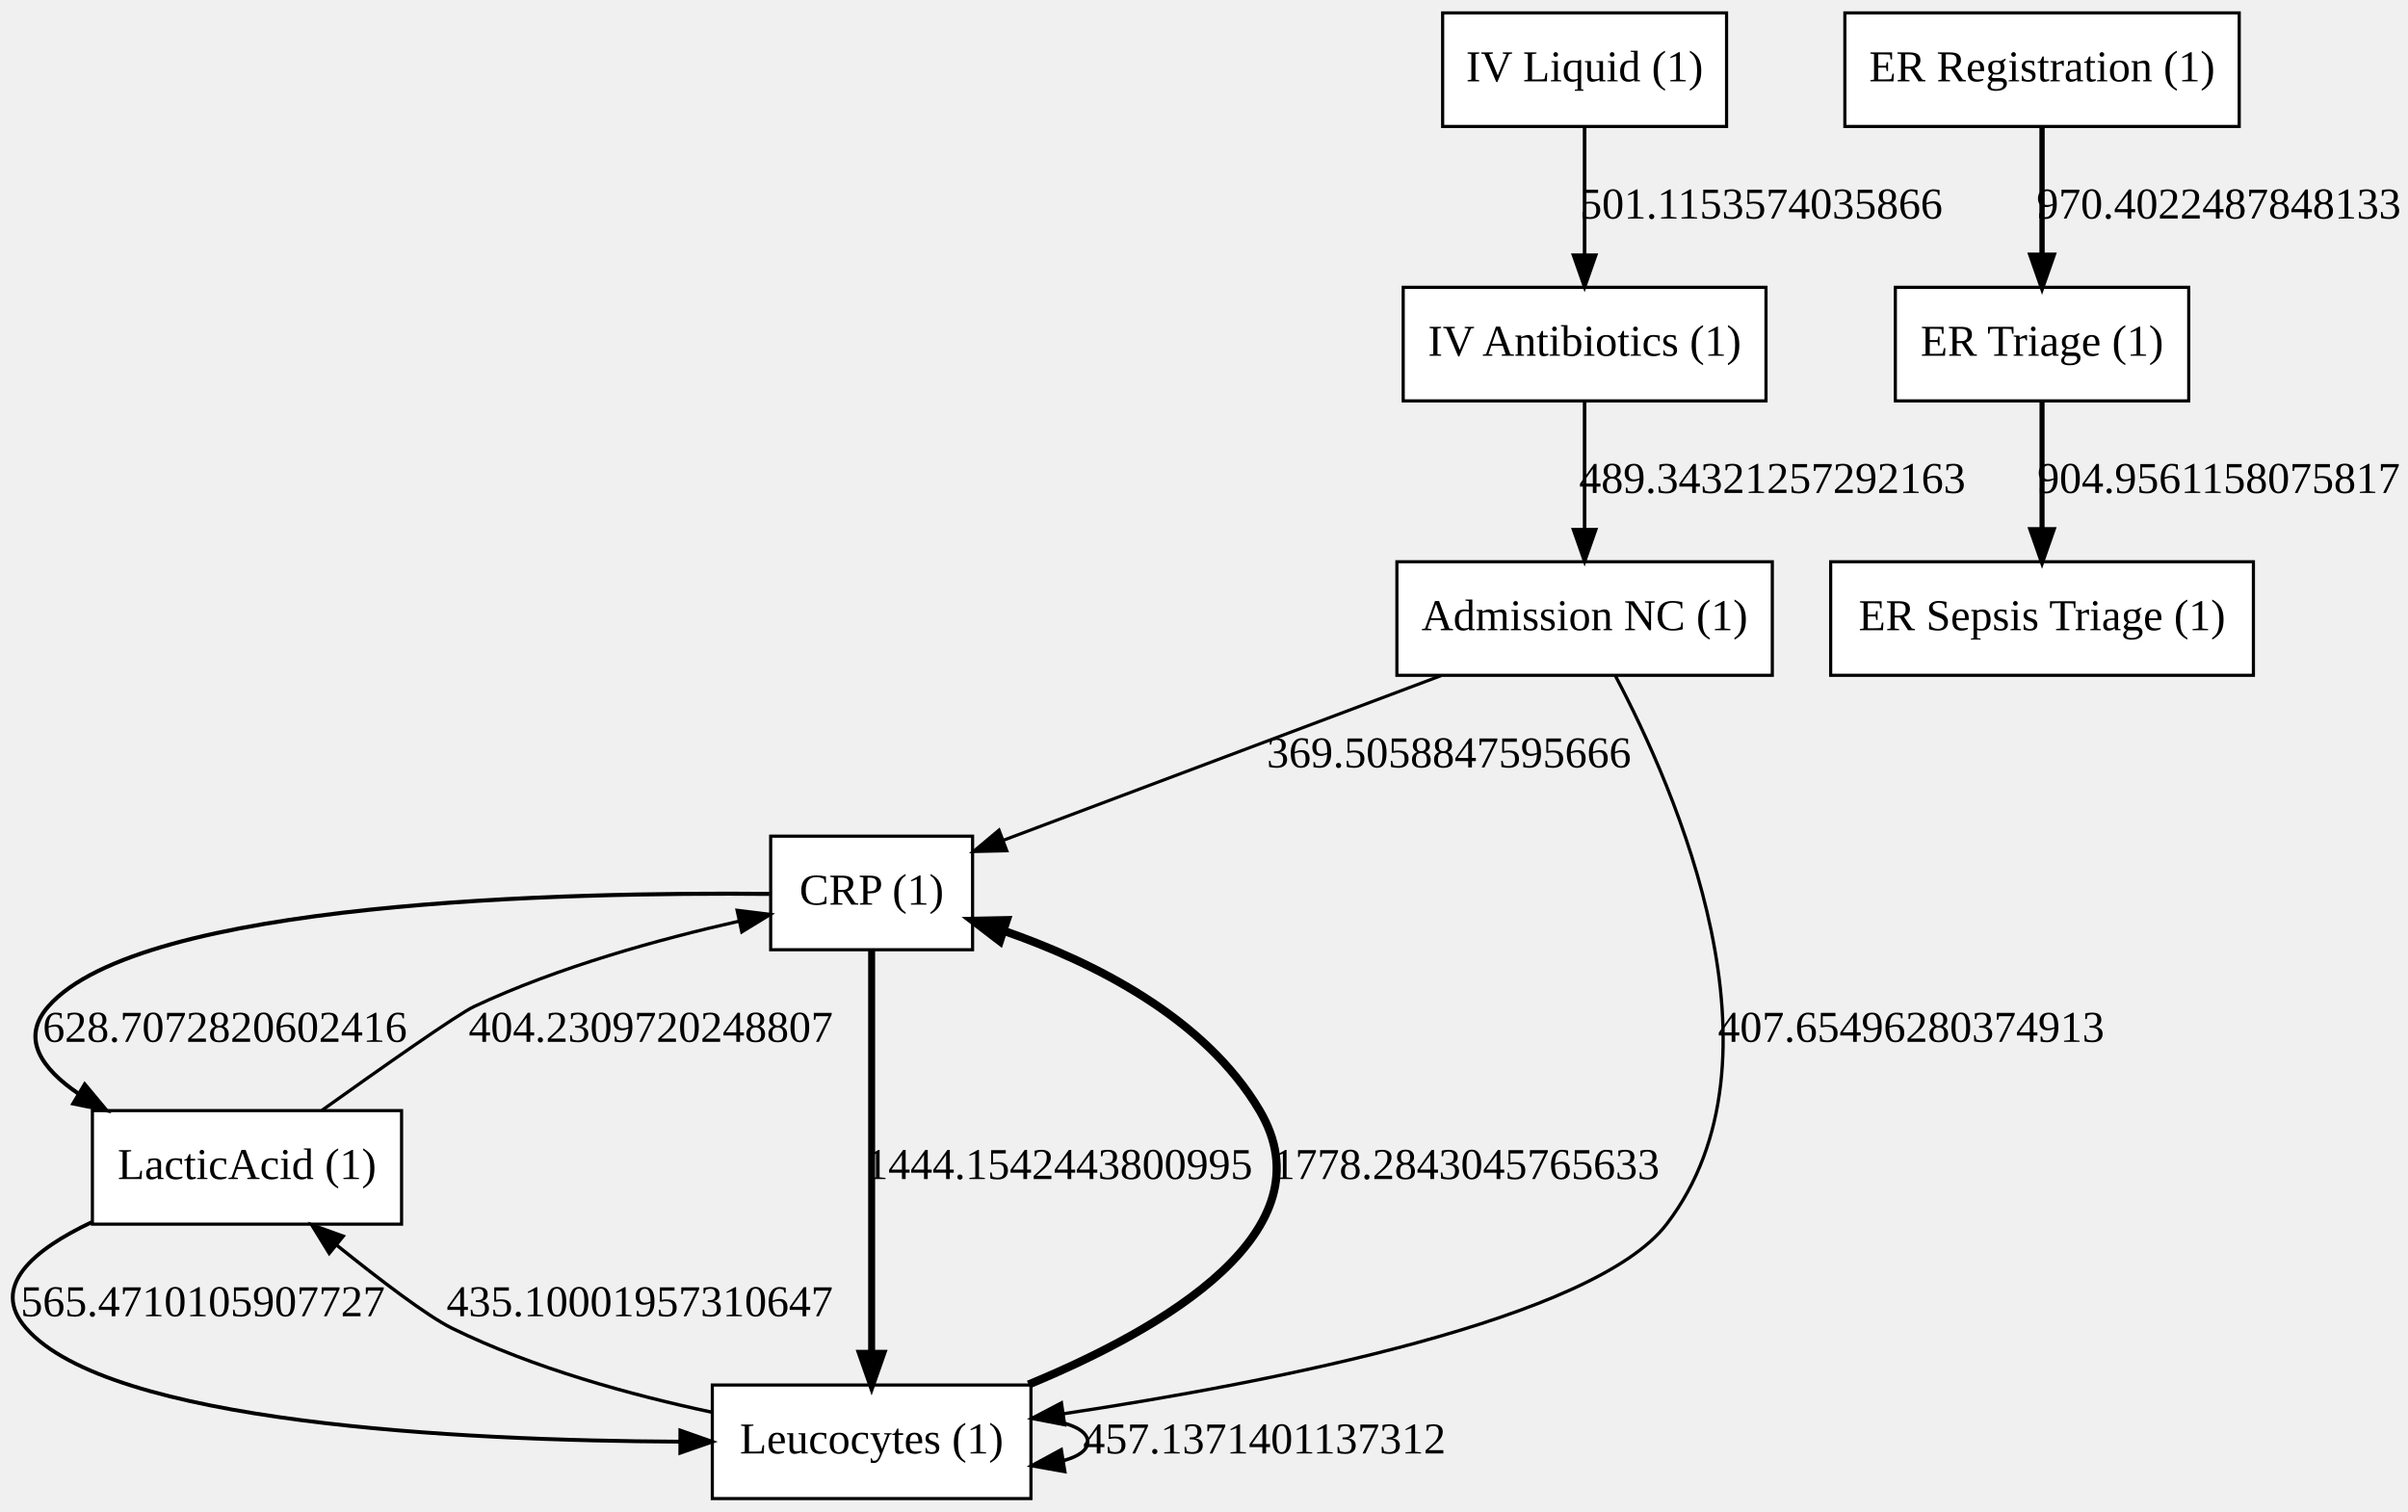
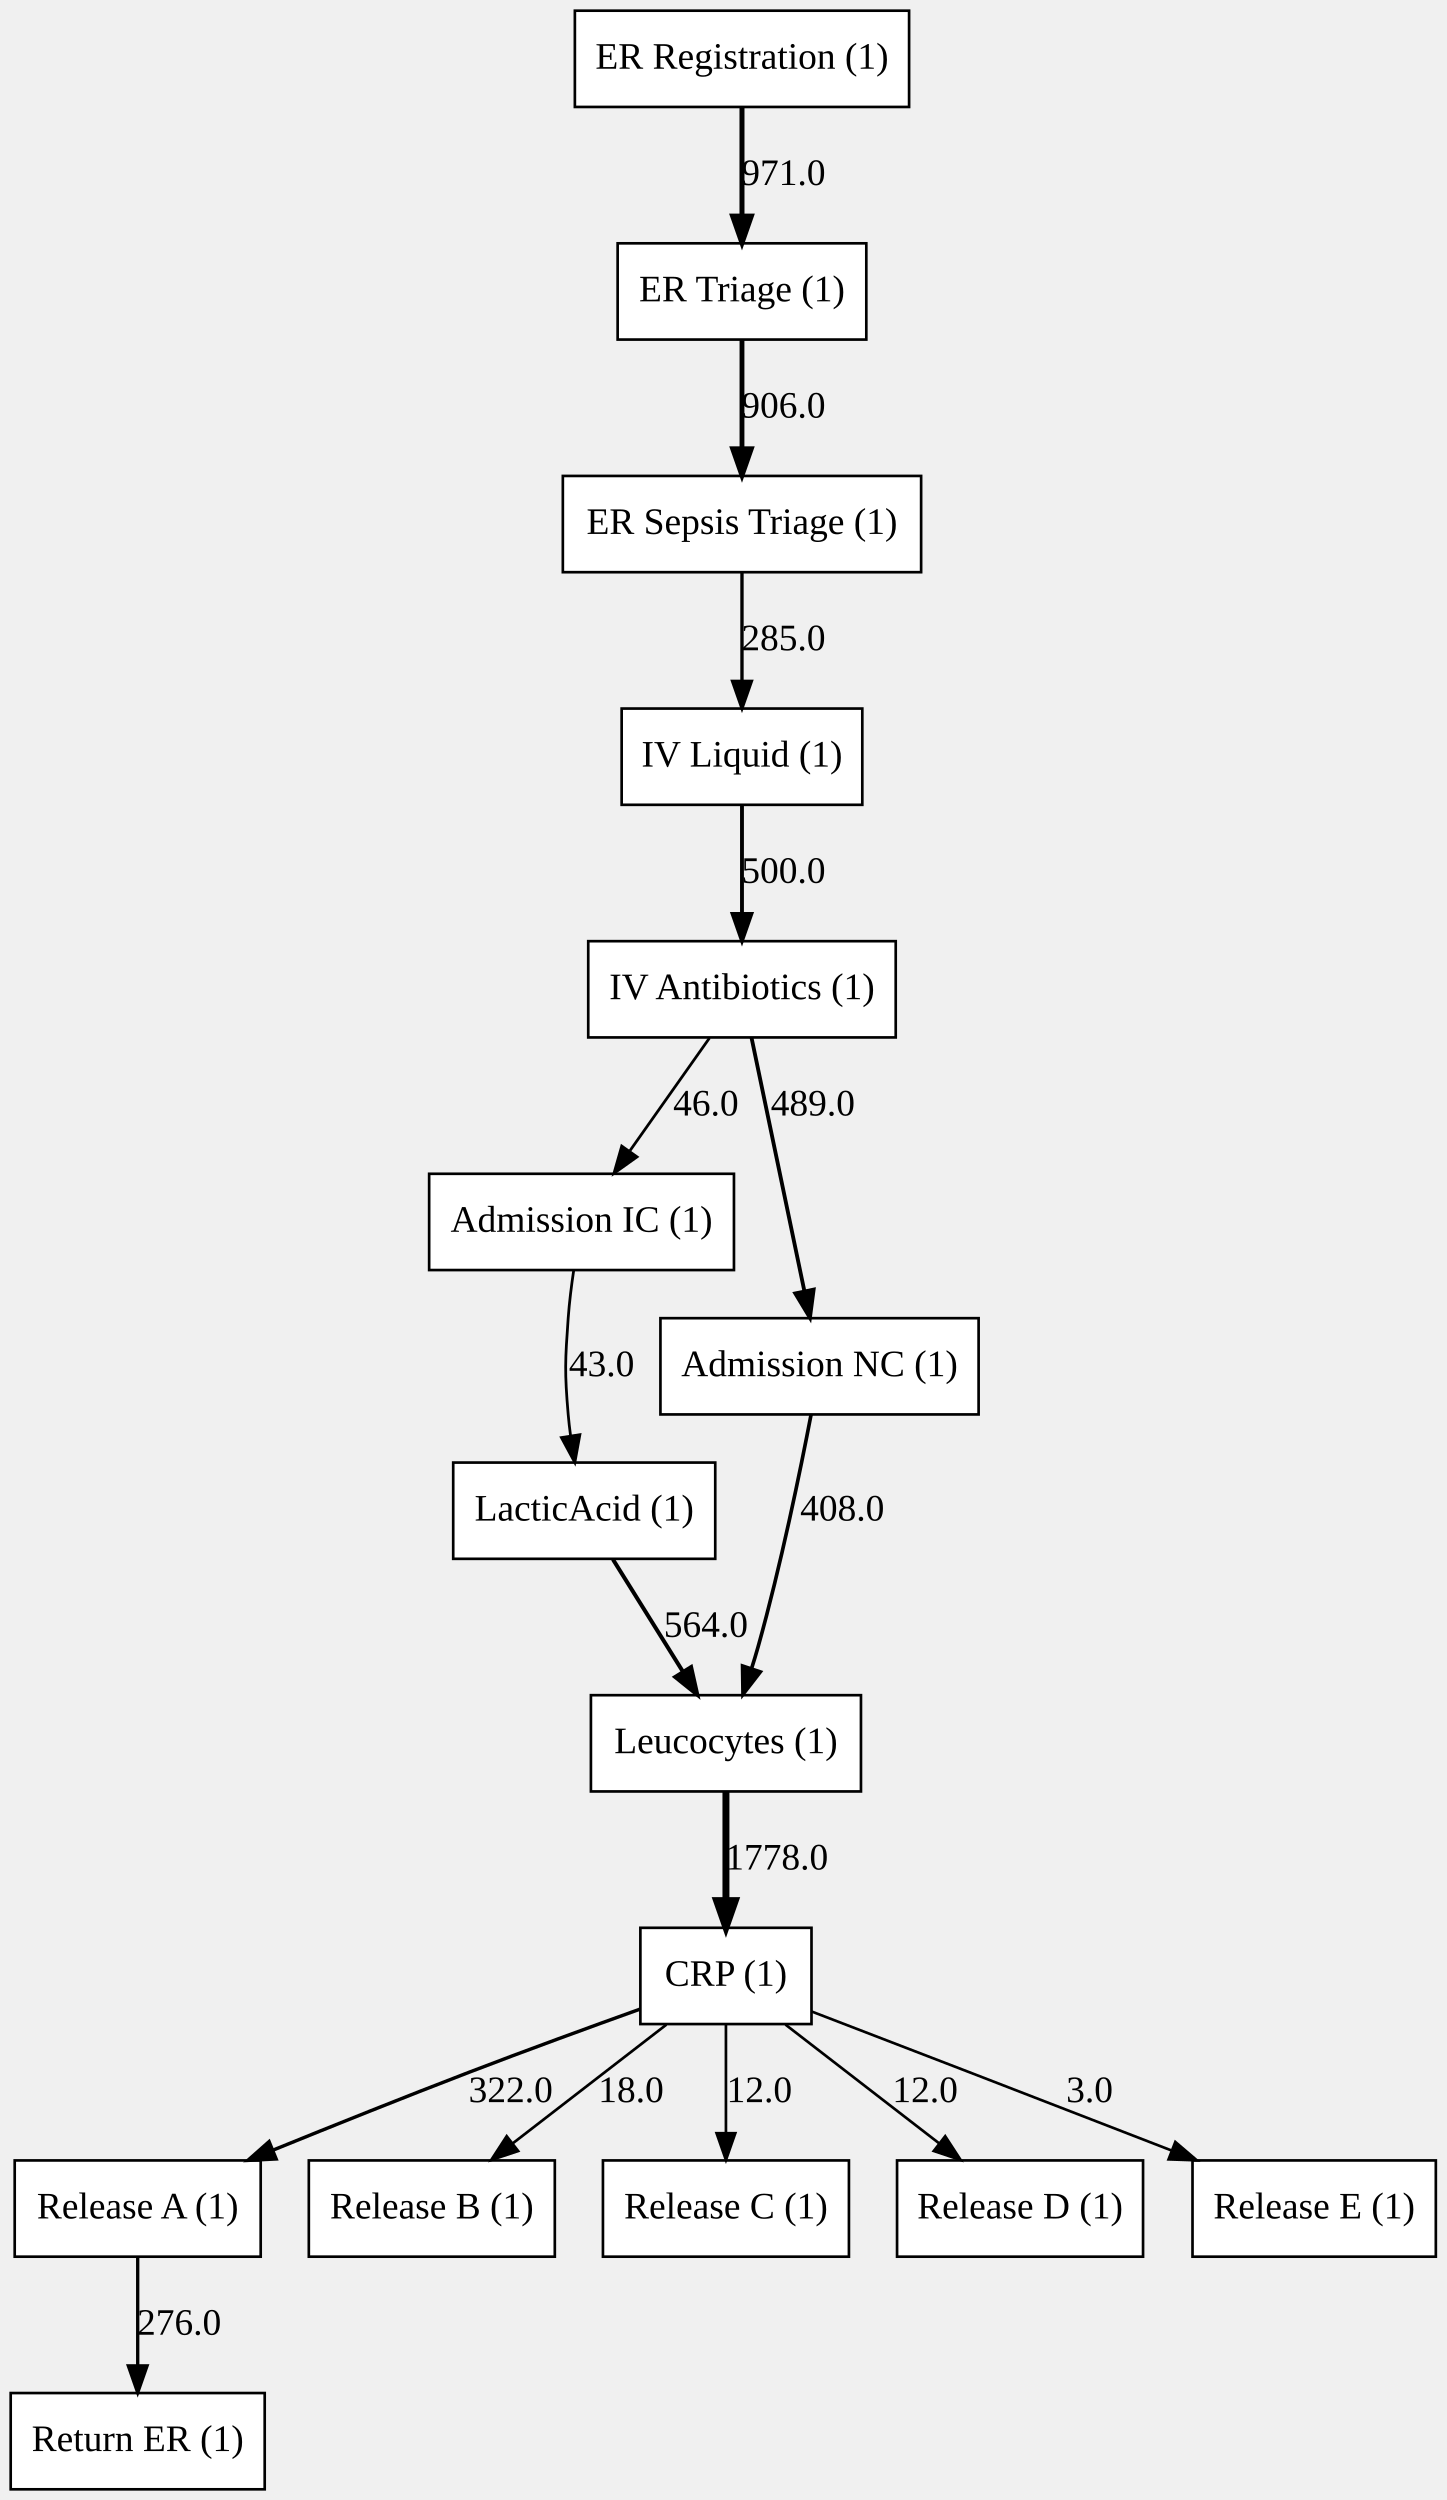
- <svg xmlns="http://www.w3.org/2000/svg" width="763pt" height="479pt" viewBox="0.00 0.00 763.29 479.00">
-   <g id="graph0" class="graph" transform="scale(1 1) rotate(0) translate(4 475)">
+ <svg xmlns="http://www.w3.org/2000/svg" width="541pt" height="935pt" viewBox="0.00 0.00 541.00 935.00">
+   <g id="graph0" class="graph" transform="scale(1 1) rotate(0) translate(4 931)">
    <g id="node1" class="node">
-       <polygon fill="#ffffff" stroke="black" points="557.789,-297 438.789,-297 438.789,-261 557.789,-261 557.789,-297" />
-       <text text-anchor="middle" x="498.289" y="-275.3" font-family="Times New Roman,serif" font-size="14.00">Admission NC (1)</text>
+       <polygon fill="#ffffff" stroke="black" points="270.5,-492 156.5,-492 156.5,-456 270.5,-456 270.5,-492" />
+       <text text-anchor="middle" x="213.5" y="-470.3" font-family="Times New Roman,serif" font-size="14.00">Admission IC (1)</text>
+     </g>
+     <g id="node9" class="node">
+       <polygon fill="#ffffff" stroke="black" points="263.5,-384 165.5,-384 165.5,-348 263.5,-348 263.5,-384" />
+       <text text-anchor="middle" x="214.5" y="-362.3" font-family="Times New Roman,serif" font-size="14.00">LacticAcid (1)</text>
+     </g>
+     <g id="edge1" class="edge">
+       <path fill="none" stroke="black" stroke-width="1.036" d="M210.572,-455.962C209.725,-450.269 208.918,-443.878 208.5,-438 207.366,-422.04 207.143,-417.942 208.5,-402 208.72,-399.42 209.029,-396.745 209.392,-394.074" />
+       <polygon fill="black" stroke="black" stroke-width="1.036" points="212.877,-394.44 210.986,-384.015 205.964,-393.344 212.877,-394.44" />
+       <text text-anchor="middle" x="221" y="-416.3" font-family="Times New Roman,serif" font-size="14.00">43.0</text>
    </g>
    <g id="node2" class="node">
-       <polygon fill="#ffffff" stroke="black" points="304.289,-210 240.289,-210 240.289,-174 304.289,-174 304.289,-210" />
-       <text text-anchor="middle" x="272.289" y="-188.3" font-family="Times New Roman,serif" font-size="14.00">CRP (1)</text>
+       <polygon fill="#ffffff" stroke="black" points="362,-438 243,-438 243,-402 362,-402 362,-438" />
+       <text text-anchor="middle" x="302.5" y="-416.3" font-family="Times New Roman,serif" font-size="14.00">Admission NC (1)</text>
    </g>
-     <g id="edge1" class="edge">
-       <path fill="none" stroke="black" d="M452.827,-260.901C412.307,-245.661 353.486,-223.538 314.112,-208.73" />
-       <polygon fill="black" stroke="black" points="315.136,-205.375 304.544,-205.131 312.671,-211.927 315.136,-205.375" />
-       <text text-anchor="middle" x="455.289" y="-231.8" font-family="Times New Roman,serif" font-size="14.00">369.5058847595666</text>
-     </g>
-     <g id="node9" class="node">
-       <polygon fill="#ffffff" stroke="black" points="322.789,-36 221.789,-36 221.789,-0 322.789,-0 322.789,-36" />
-       <text text-anchor="middle" x="272.289" y="-14.3" font-family="Times New Roman,serif" font-size="14.00">Leucocytes (1)</text>
+     <g id="node10" class="node">
+       <polygon fill="#ffffff" stroke="black" points="318,-297 217,-297 217,-261 318,-261 318,-297" />
+       <text text-anchor="middle" x="267.5" y="-275.3" font-family="Times New Roman,serif" font-size="14.00">Leucocytes (1)</text>
    </g>
    <g id="edge2" class="edge">
-       <path fill="none" stroke="black" stroke-width="1.043" d="M508.038,-260.857C527.182,-224.662 564.479,-139.472 524.289,-87 501.16,-56.802 399.992,-36.967 333.086,-26.89" />
-       <polygon fill="black" stroke="black" stroke-width="1.043" points="333.471,-23.409 323.068,-25.415 332.452,-30.335 333.471,-23.409" />
-       <text text-anchor="middle" x="601.789" y="-144.8" font-family="Times New Roman,serif" font-size="14.00">407.65496280374913</text>
+       <path fill="none" stroke="black" stroke-width="1.365" d="M299.337,-401.921C295.357,-381.195 288.005,-345.264 279.5,-315 278.76,-312.366 277.934,-309.64 277.071,-306.924" />
+       <polygon fill="black" stroke="black" stroke-width="1.365" points="280.354,-305.706 273.872,-297.325 273.713,-307.919 280.354,-305.706" />
+       <text text-anchor="middle" x="311" y="-362.3" font-family="Times New Roman,serif" font-size="14.00">408.0</text>
+     </g>
+     <g id="node3" class="node">
+       <polygon fill="#ffffff" stroke="black" points="299.5,-210 235.5,-210 235.5,-174 299.5,-174 299.5,-210" />
+       <text text-anchor="middle" x="267.5" y="-188.3" font-family="Times New Roman,serif" font-size="14.00">CRP (1)</text>
+     </g>
+     <g id="node11" class="node">
+       <polygon fill="#ffffff" stroke="black" points="93.5,-123 1.5,-123 1.5,-87 93.5,-87 93.5,-123" />
+       <text text-anchor="middle" x="47.5" y="-101.3" font-family="Times New Roman,serif" font-size="14.00">Release A (1)</text>
+     </g>
+     <g id="edge3" class="edge">
+       <path fill="none" stroke="black" stroke-width="1.288" d="M235.4,-179.602C216.699,-172.886 192.699,-164.136 171.5,-156 147.229,-146.685 120.46,-135.95 98.026,-126.821" />
+       <polygon fill="black" stroke="black" stroke-width="1.288" points="99.277,-123.552 88.696,-123.016 96.633,-130.033 99.277,-123.552" />
+       <text text-anchor="middle" x="187" y="-144.8" font-family="Times New Roman,serif" font-size="14.00">322.0</text>
+     </g>
+     <g id="node12" class="node">
+       <polygon fill="#ffffff" stroke="black" points="203.5,-123 111.5,-123 111.5,-87 203.5,-87 203.5,-123" />
+       <text text-anchor="middle" x="157.5" y="-101.3" font-family="Times New Roman,serif" font-size="14.00">Release B (1)</text>
+     </g>
+     <g id="edge4" class="edge">
+       <path fill="none" stroke="black" stroke-width="1.014" d="M245.24,-173.799C228.69,-161.01 205.922,-143.417 187.727,-129.357" />
+       <polygon fill="black" stroke="black" stroke-width="1.014" points="189.78,-126.52 179.727,-123.175 185.5,-132.059 189.78,-126.52" />
+       <text text-anchor="middle" x="232" y="-144.8" font-family="Times New Roman,serif" font-size="14.00">18.0</text>
+     </g>
+     <g id="node13" class="node">
+       <polygon fill="#ffffff" stroke="black" points="313.5,-123 221.5,-123 221.5,-87 313.5,-87 313.5,-123" />
+       <text text-anchor="middle" x="267.5" y="-101.3" font-family="Times New Roman,serif" font-size="14.00">Release C (1)</text>
+     </g>
+     <g id="edge5" class="edge">
+       <path fill="none" stroke="black" stroke-width="1.008" d="M267.5,-173.799C267.5,-162.163 267.5,-146.548 267.5,-133.237" />
+       <polygon fill="black" stroke="black" stroke-width="1.008" points="271,-133.175 267.5,-123.175 264,-133.175 271,-133.175" />
+       <text text-anchor="middle" x="280" y="-144.8" font-family="Times New Roman,serif" font-size="14.00">12.0</text>
+     </g>
+     <g id="node14" class="node">
+       <polygon fill="#ffffff" stroke="black" points="423.5,-123 331.5,-123 331.5,-87 423.5,-87 423.5,-123" />
+       <text text-anchor="middle" x="377.5" y="-101.3" font-family="Times New Roman,serif" font-size="14.00">Release D (1)</text>
+     </g>
+     <g id="edge6" class="edge">
+       <path fill="none" stroke="black" stroke-width="1.008" d="M289.76,-173.799C306.31,-161.01 329.078,-143.417 347.273,-129.357" />
+       <polygon fill="black" stroke="black" stroke-width="1.008" points="349.5,-132.059 355.273,-123.175 345.22,-126.52 349.5,-132.059" />
+       <text text-anchor="middle" x="342" y="-144.8" font-family="Times New Roman,serif" font-size="14.00">12.0</text>
+     </g>
+     <g id="node15" class="node">
+       <polygon fill="#ffffff" stroke="black" points="533,-123 442,-123 442,-87 533,-87 533,-123" />
+       <text text-anchor="middle" x="487.5" y="-101.3" font-family="Times New Roman,serif" font-size="14.00">Release E (1)</text>
+     </g>
+     <g id="edge7" class="edge">
+       <path fill="none" stroke="black" d="M299.515,-178.71C316.957,-172.008 338.92,-163.56 358.5,-156 383.413,-146.381 411.018,-135.686 434.278,-126.664" />
+       <polygon fill="black" stroke="black" points="435.569,-129.918 443.626,-123.038 433.037,-123.392 435.569,-129.918" />
+       <text text-anchor="middle" x="403.5" y="-144.8" font-family="Times New Roman,serif" font-size="14.00">3.0</text>
+     </g>
+     <g id="node4" class="node">
+       <polygon fill="#ffffff" stroke="black" points="336,-927 211,-927 211,-891 336,-891 336,-927" />
+       <text text-anchor="middle" x="273.5" y="-905.3" font-family="Times New Roman,serif" font-size="14.00">ER Registration (1)</text>
+     </g>
+     <g id="node6" class="node">
+       <polygon fill="#ffffff" stroke="black" points="320,-840 227,-840 227,-804 320,-804 320,-840" />
+       <text text-anchor="middle" x="273.5" y="-818.3" font-family="Times New Roman,serif" font-size="14.00">ER Triage (1)</text>
+     </g>
+     <g id="edge8" class="edge">
+       <path fill="none" stroke="black" stroke-width="1.873" d="M273.5,-890.799C273.5,-879.163 273.5,-863.548 273.5,-850.237" />
+       <polygon fill="black" stroke="black" stroke-width="1.873" points="277,-850.175 273.5,-840.175 270,-850.175 277,-850.175" />
+       <text text-anchor="middle" x="289" y="-861.8" font-family="Times New Roman,serif" font-size="14.00">971.0</text>
+     </g>
+     <g id="node5" class="node">
+       <polygon fill="#ffffff" stroke="black" points="340.5,-753 206.5,-753 206.5,-717 340.5,-717 340.5,-753" />
+       <text text-anchor="middle" x="273.5" y="-731.3" font-family="Times New Roman,serif" font-size="14.00">ER Sepsis Triage (1)</text>
    </g>
    <g id="node8" class="node">
-       <polygon fill="#ffffff" stroke="black" points="123.289,-123 25.289,-123 25.289,-87 123.289,-87 123.289,-123" />
-       <text text-anchor="middle" x="74.289" y="-101.3" font-family="Times New Roman,serif" font-size="14.00">LacticAcid (1)</text>
+       <polygon fill="#ffffff" stroke="black" points="318.5,-666 228.5,-666 228.5,-630 318.5,-630 318.5,-666" />
+       <text text-anchor="middle" x="273.5" y="-644.3" font-family="Times New Roman,serif" font-size="14.00">IV Liquid (1)</text>
    </g>
-     <g id="edge3" class="edge">
-       <path fill="none" stroke="black" stroke-width="1.294" d="M239.894,-191.7C176.713,-192.296 40.639,-189.549 11.289,-156 2.474,-145.924 9.098,-136.382 20.834,-128.388" />
-       <polygon fill="black" stroke="black" stroke-width="1.294" points="22.864,-131.252 29.648,-123.113 19.27,-125.245 22.864,-131.252" />
-       <text text-anchor="middle" x="67.289" y="-144.8" font-family="Times New Roman,serif" font-size="14.00">628.7072820602416</text>
+     <g id="edge9" class="edge">
+       <path fill="none" stroke="black" stroke-width="1.254" d="M273.5,-716.799C273.5,-705.163 273.5,-689.548 273.5,-676.237" />
+       <polygon fill="black" stroke="black" stroke-width="1.254" points="277,-676.175 273.5,-666.175 270,-676.175 277,-676.175" />
+       <text text-anchor="middle" x="289" y="-687.8" font-family="Times New Roman,serif" font-size="14.00">285.0</text>
    </g>
-     <g id="edge4" class="edge">
-       <path fill="none" stroke="black" stroke-width="2.221" d="M272.289,-173.879C272.289,-144.001 272.289,-82.113 272.289,-46.274" />
-       <polygon fill="black" stroke="black" stroke-width="2.221" points="275.789,-46.052 272.289,-36.052 268.789,-46.052 275.789,-46.052" />
-       <text text-anchor="middle" x="331.789" y="-101.3" font-family="Times New Roman,serif" font-size="14.00">1444.1542443800995</text>
-     </g>
-     <g id="node3" class="node">
-       <polygon fill="#ffffff" stroke="black" points="705.789,-471 580.789,-471 580.789,-435 705.789,-435 705.789,-471" />
-       <text text-anchor="middle" x="643.289" y="-449.3" font-family="Times New Roman,serif" font-size="14.00">ER Registration (1)</text>
-     </g>
-     <g id="node5" class="node">
-       <polygon fill="#ffffff" stroke="black" points="689.789,-384 596.789,-384 596.789,-348 689.789,-348 689.789,-384" />
-       <text text-anchor="middle" x="643.289" y="-362.3" font-family="Times New Roman,serif" font-size="14.00">ER Triage (1)</text>
-     </g>
-     <g id="edge5" class="edge">
-       <path fill="none" stroke="black" stroke-width="1.682" d="M643.289,-434.799C643.289,-423.163 643.289,-407.548 643.289,-394.237" />
-       <polygon fill="black" stroke="black" stroke-width="1.682" points="646.789,-394.175 643.289,-384.175 639.789,-394.175 646.789,-394.175" />
-       <text text-anchor="middle" x="699.289" y="-405.8" font-family="Times New Roman,serif" font-size="14.00">970.4022487848133</text>
-     </g>
-     <g id="node4" class="node">
-       <polygon fill="#ffffff" stroke="black" points="710.289,-297 576.289,-297 576.289,-261 710.289,-261 710.289,-297" />
-       <text text-anchor="middle" x="643.289" y="-275.3" font-family="Times New Roman,serif" font-size="14.00">ER Sepsis Triage (1)</text>
-     </g>
-     <g id="edge6" class="edge">
-       <path fill="none" stroke="black" stroke-width="1.608" d="M643.289,-347.799C643.289,-336.163 643.289,-320.548 643.289,-307.237" />
-       <polygon fill="black" stroke="black" stroke-width="1.608" points="646.789,-307.175 643.289,-297.175 639.789,-307.175 646.789,-307.175" />
-       <text text-anchor="middle" x="699.289" y="-318.8" font-family="Times New Roman,serif" font-size="14.00">904.9561158075817</text>
-     </g>
-     <g id="node6" class="node">
-       <polygon fill="#ffffff" stroke="black" points="555.789,-384 440.789,-384 440.789,-348 555.789,-348 555.789,-384" />
-       <text text-anchor="middle" x="498.289" y="-362.3" font-family="Times New Roman,serif" font-size="14.00">IV Antibiotics (1)</text>
-     </g>
-     <g id="edge7" class="edge">
-       <path fill="none" stroke="black" stroke-width="1.136" d="M498.289,-347.799C498.289,-336.163 498.289,-320.548 498.289,-307.237" />
-       <polygon fill="black" stroke="black" stroke-width="1.136" points="501.789,-307.175 498.289,-297.175 494.789,-307.175 501.789,-307.175" />
-       <text text-anchor="middle" x="557.789" y="-318.8" font-family="Times New Roman,serif" font-size="14.00">489.34321257292163</text>
+     <g id="edge10" class="edge">
+       <path fill="none" stroke="black" stroke-width="1.814" d="M273.5,-803.799C273.5,-792.163 273.5,-776.548 273.5,-763.237" />
+       <polygon fill="black" stroke="black" stroke-width="1.814" points="277,-763.175 273.5,-753.175 270,-763.175 277,-763.175" />
+       <text text-anchor="middle" x="289" y="-774.8" font-family="Times New Roman,serif" font-size="14.00">906.0</text>
    </g>
    <g id="node7" class="node">
-       <polygon fill="#ffffff" stroke="black" points="543.289,-471 453.289,-471 453.289,-435 543.289,-435 543.289,-471" />
-       <text text-anchor="middle" x="498.289" y="-449.3" font-family="Times New Roman,serif" font-size="14.00">IV Liquid (1)</text>
-     </g>
-     <g id="edge8" class="edge">
-       <path fill="none" stroke="black" stroke-width="1.149" d="M498.289,-434.799C498.289,-423.163 498.289,-407.548 498.289,-394.237" />
-       <polygon fill="black" stroke="black" stroke-width="1.149" points="501.789,-394.175 498.289,-384.175 494.789,-394.175 501.789,-394.175" />
-       <text text-anchor="middle" x="554.289" y="-405.8" font-family="Times New Roman,serif" font-size="14.00">501.1153574035866</text>
-     </g>
-     <g id="edge9" class="edge">
-       <path fill="none" stroke="black" stroke-width="1.039" d="M98.066,-123.102C116.974,-136.601 141.089,-153.558 146.289,-156 173.021,-168.551 205.119,-177.384 230.227,-183.036" />
-       <polygon fill="black" stroke="black" stroke-width="1.039" points="229.66,-186.495 240.175,-185.193 231.143,-179.654 229.66,-186.495" />
-       <text text-anchor="middle" x="202.289" y="-144.8" font-family="Times New Roman,serif" font-size="14.00">404.2309720248807</text>
-     </g>
-     <g id="edge10" class="edge">
-       <path fill="none" stroke="black" stroke-width="1.223" d="M25.061,-87.621C6.627,-78.901 -7.337,-67.243 4.289,-54 30.697,-23.919 140.937,-18.388 211.542,-18.044" />
-       <polygon fill="black" stroke="black" stroke-width="1.223" points="211.662,-21.544 221.657,-18.029 211.652,-14.544 211.662,-21.544" />
-       <text text-anchor="middle" x="60.289" y="-57.8" font-family="Times New Roman,serif" font-size="14.00">565.4710105907727</text>
+       <polygon fill="#ffffff" stroke="black" points="331,-579 216,-579 216,-543 331,-543 331,-579" />
+       <text text-anchor="middle" x="273.5" y="-557.3" font-family="Times New Roman,serif" font-size="14.00">IV Antibiotics (1)</text>
    </g>
    <g id="edge11" class="edge">
-       <path fill="none" stroke="black" stroke-width="2.6" d="M322.023,-36.152C365.291,-54.052 417.807,-84.822 395.289,-123 377.881,-152.517 342.554,-170.113 314.209,-179.985" />
-       <polygon fill="black" stroke="black" stroke-width="2.6" points="312.928,-176.721 304.515,-183.161 315.108,-183.373 312.928,-176.721" />
-       <text text-anchor="middle" x="460.789" y="-101.3" font-family="Times New Roman,serif" font-size="14.00">1778.2843045765633</text>
+       <path fill="none" stroke="black" stroke-width="1.039" d="M261.358,-542.799C252.819,-530.702 241.245,-514.305 231.618,-500.667" />
+       <polygon fill="black" stroke="black" stroke-width="1.039" points="234.25,-498.327 225.624,-492.175 228.531,-502.364 234.25,-498.327" />
+       <text text-anchor="middle" x="260" y="-513.8" font-family="Times New Roman,serif" font-size="14.00">46.0</text>
    </g>
    <g id="edge12" class="edge">
-       <path fill="none" stroke="black" stroke-width="1.075" d="M221.656,-27.377C196.095,-32.819 165.114,-41.317 139.289,-54 131.491,-57.83 116.355,-69.372 102.65,-80.403" />
-       <polygon fill="black" stroke="black" stroke-width="1.075" points="100.362,-77.752 94.812,-86.776 104.779,-83.183 100.362,-77.752" />
-       <text text-anchor="middle" x="198.789" y="-57.8" font-family="Times New Roman,serif" font-size="14.00">435.10001957310647</text>
+       <path fill="none" stroke="black" stroke-width="1.438" d="M277.056,-542.956C281.991,-519.3 290.971,-476.26 296.835,-448.153" />
+       <polygon fill="black" stroke="black" stroke-width="1.438" points="300.299,-448.688 298.915,-438.184 293.446,-447.258 300.299,-448.688" />
+       <text text-anchor="middle" x="300" y="-513.8" font-family="Times New Roman,serif" font-size="14.00">489.0</text>
    </g>
    <g id="edge13" class="edge">
-       <path fill="none" stroke="black" stroke-width="1.1" d="M323.073,-25.575C333.397,-24.75 340.789,-22.225 340.789,-18 340.789,-15.36 337.902,-13.383 333.215,-12.071" />
-       <polygon fill="black" stroke="black" stroke-width="1.1" points="333.505,-8.572 323.073,-10.425 332.384,-15.482 333.505,-8.572" />
-       <text text-anchor="middle" x="396.789" y="-14.3" font-family="Times New Roman,serif" font-size="14.00">457.1371401137312</text>
+       <path fill="none" stroke="black" stroke-width="1.448" d="M273.5,-629.799C273.5,-618.163 273.5,-602.548 273.5,-589.237" />
+       <polygon fill="black" stroke="black" stroke-width="1.448" points="277,-589.175 273.5,-579.175 270,-589.175 277,-589.175" />
+       <text text-anchor="middle" x="289" y="-600.8" font-family="Times New Roman,serif" font-size="14.00">500.0</text>
+     </g>
+     <g id="edge14" class="edge">
+       <path fill="none" stroke="black" stroke-width="1.506" d="M225.225,-347.799C232.768,-335.702 242.992,-319.305 251.496,-305.667" />
+       <polygon fill="black" stroke="black" stroke-width="1.506" points="254.47,-307.513 256.791,-297.175 248.53,-303.809 254.47,-307.513" />
+       <text text-anchor="middle" x="260" y="-318.8" font-family="Times New Roman,serif" font-size="14.00">564.0</text>
+     </g>
+     <g id="edge15" class="edge">
+       <path fill="none" stroke="black" stroke-width="2.6" d="M267.5,-260.799C267.5,-249.163 267.5,-233.548 267.5,-220.237" />
+       <polygon fill="black" stroke="black" stroke-width="2.6" points="271,-220.175 267.5,-210.175 264,-220.175 271,-220.175" />
+       <text text-anchor="middle" x="286.5" y="-231.8" font-family="Times New Roman,serif" font-size="14.00">1778.0</text>
+     </g>
+     <g id="node16" class="node">
+       <polygon fill="#ffffff" stroke="black" points="95,-36 0,-36 0,-0 95,-0 95,-36" />
+       <text text-anchor="middle" x="47.5" y="-14.3" font-family="Times New Roman,serif" font-size="14.00">Return ER (1)</text>
+     </g>
+     <g id="edge16" class="edge">
+       <path fill="none" stroke="black" stroke-width="1.246" d="M47.5,-86.799C47.5,-75.163 47.5,-59.548 47.5,-46.237" />
+       <polygon fill="black" stroke="black" stroke-width="1.246" points="51,-46.175 47.5,-36.175 44,-46.175 51,-46.175" />
+       <text text-anchor="middle" x="63" y="-57.8" font-family="Times New Roman,serif" font-size="14.00">276.0</text>
    </g>
  </g>
</svg>
